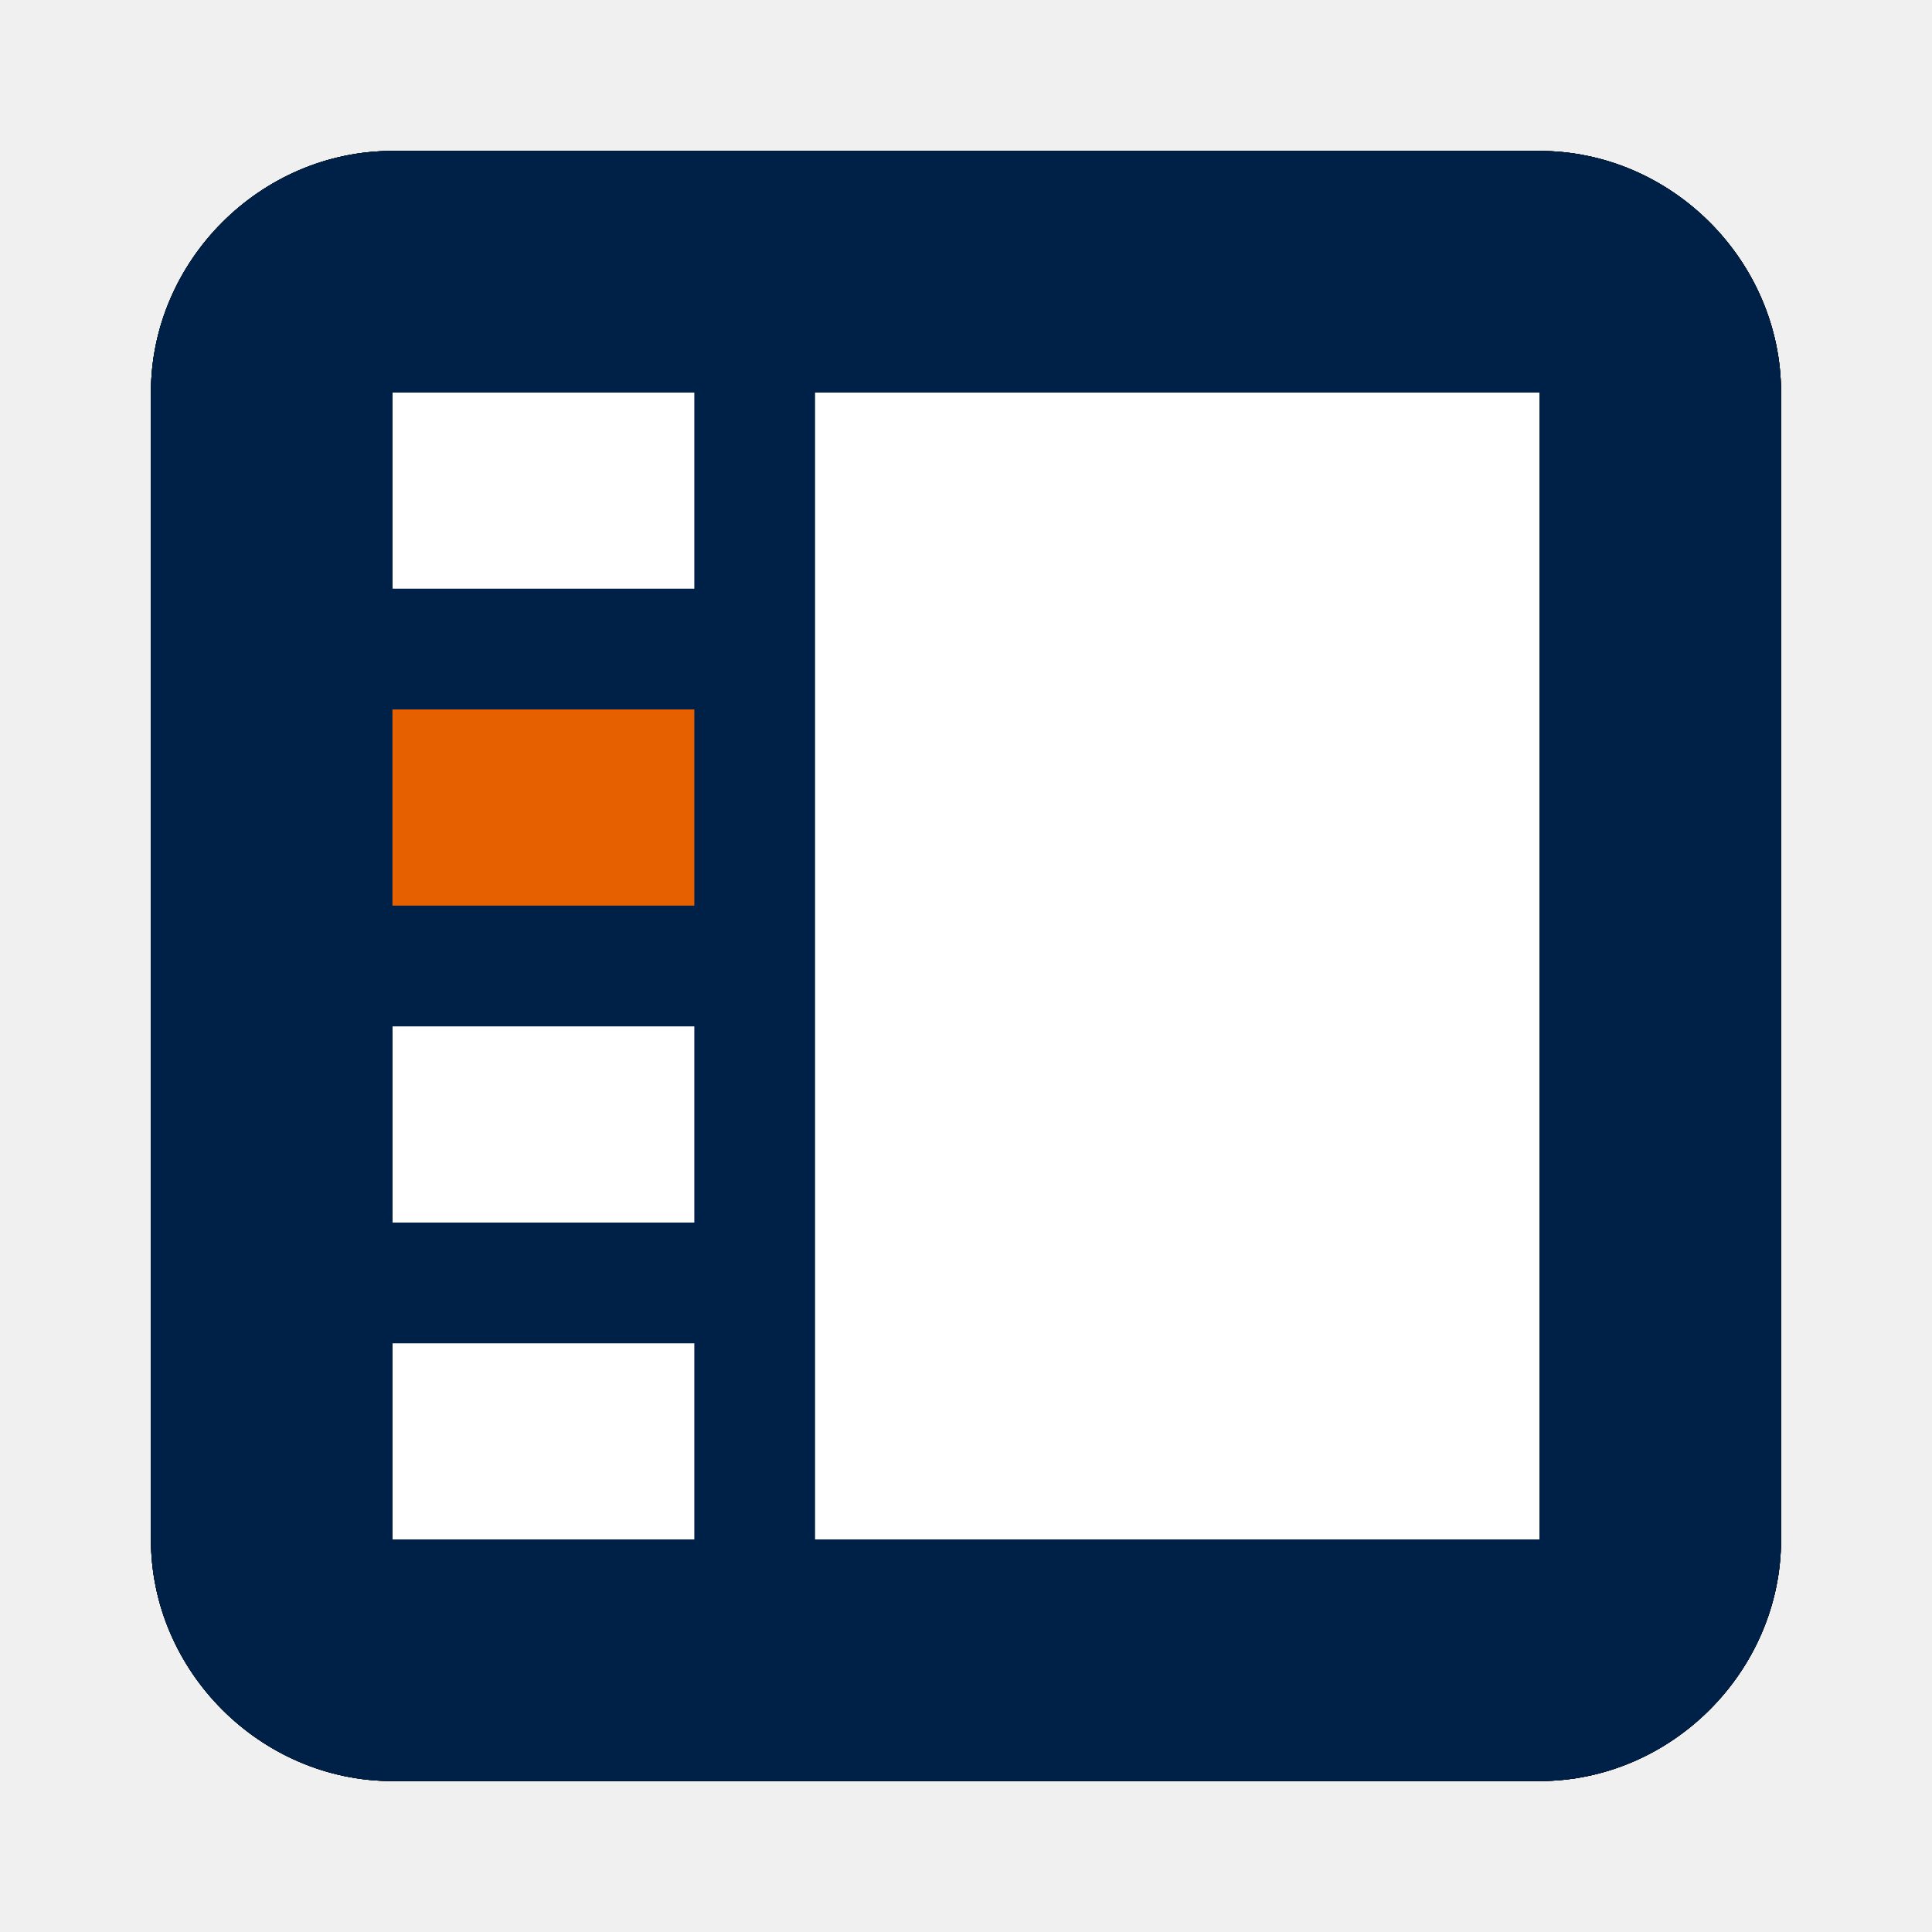
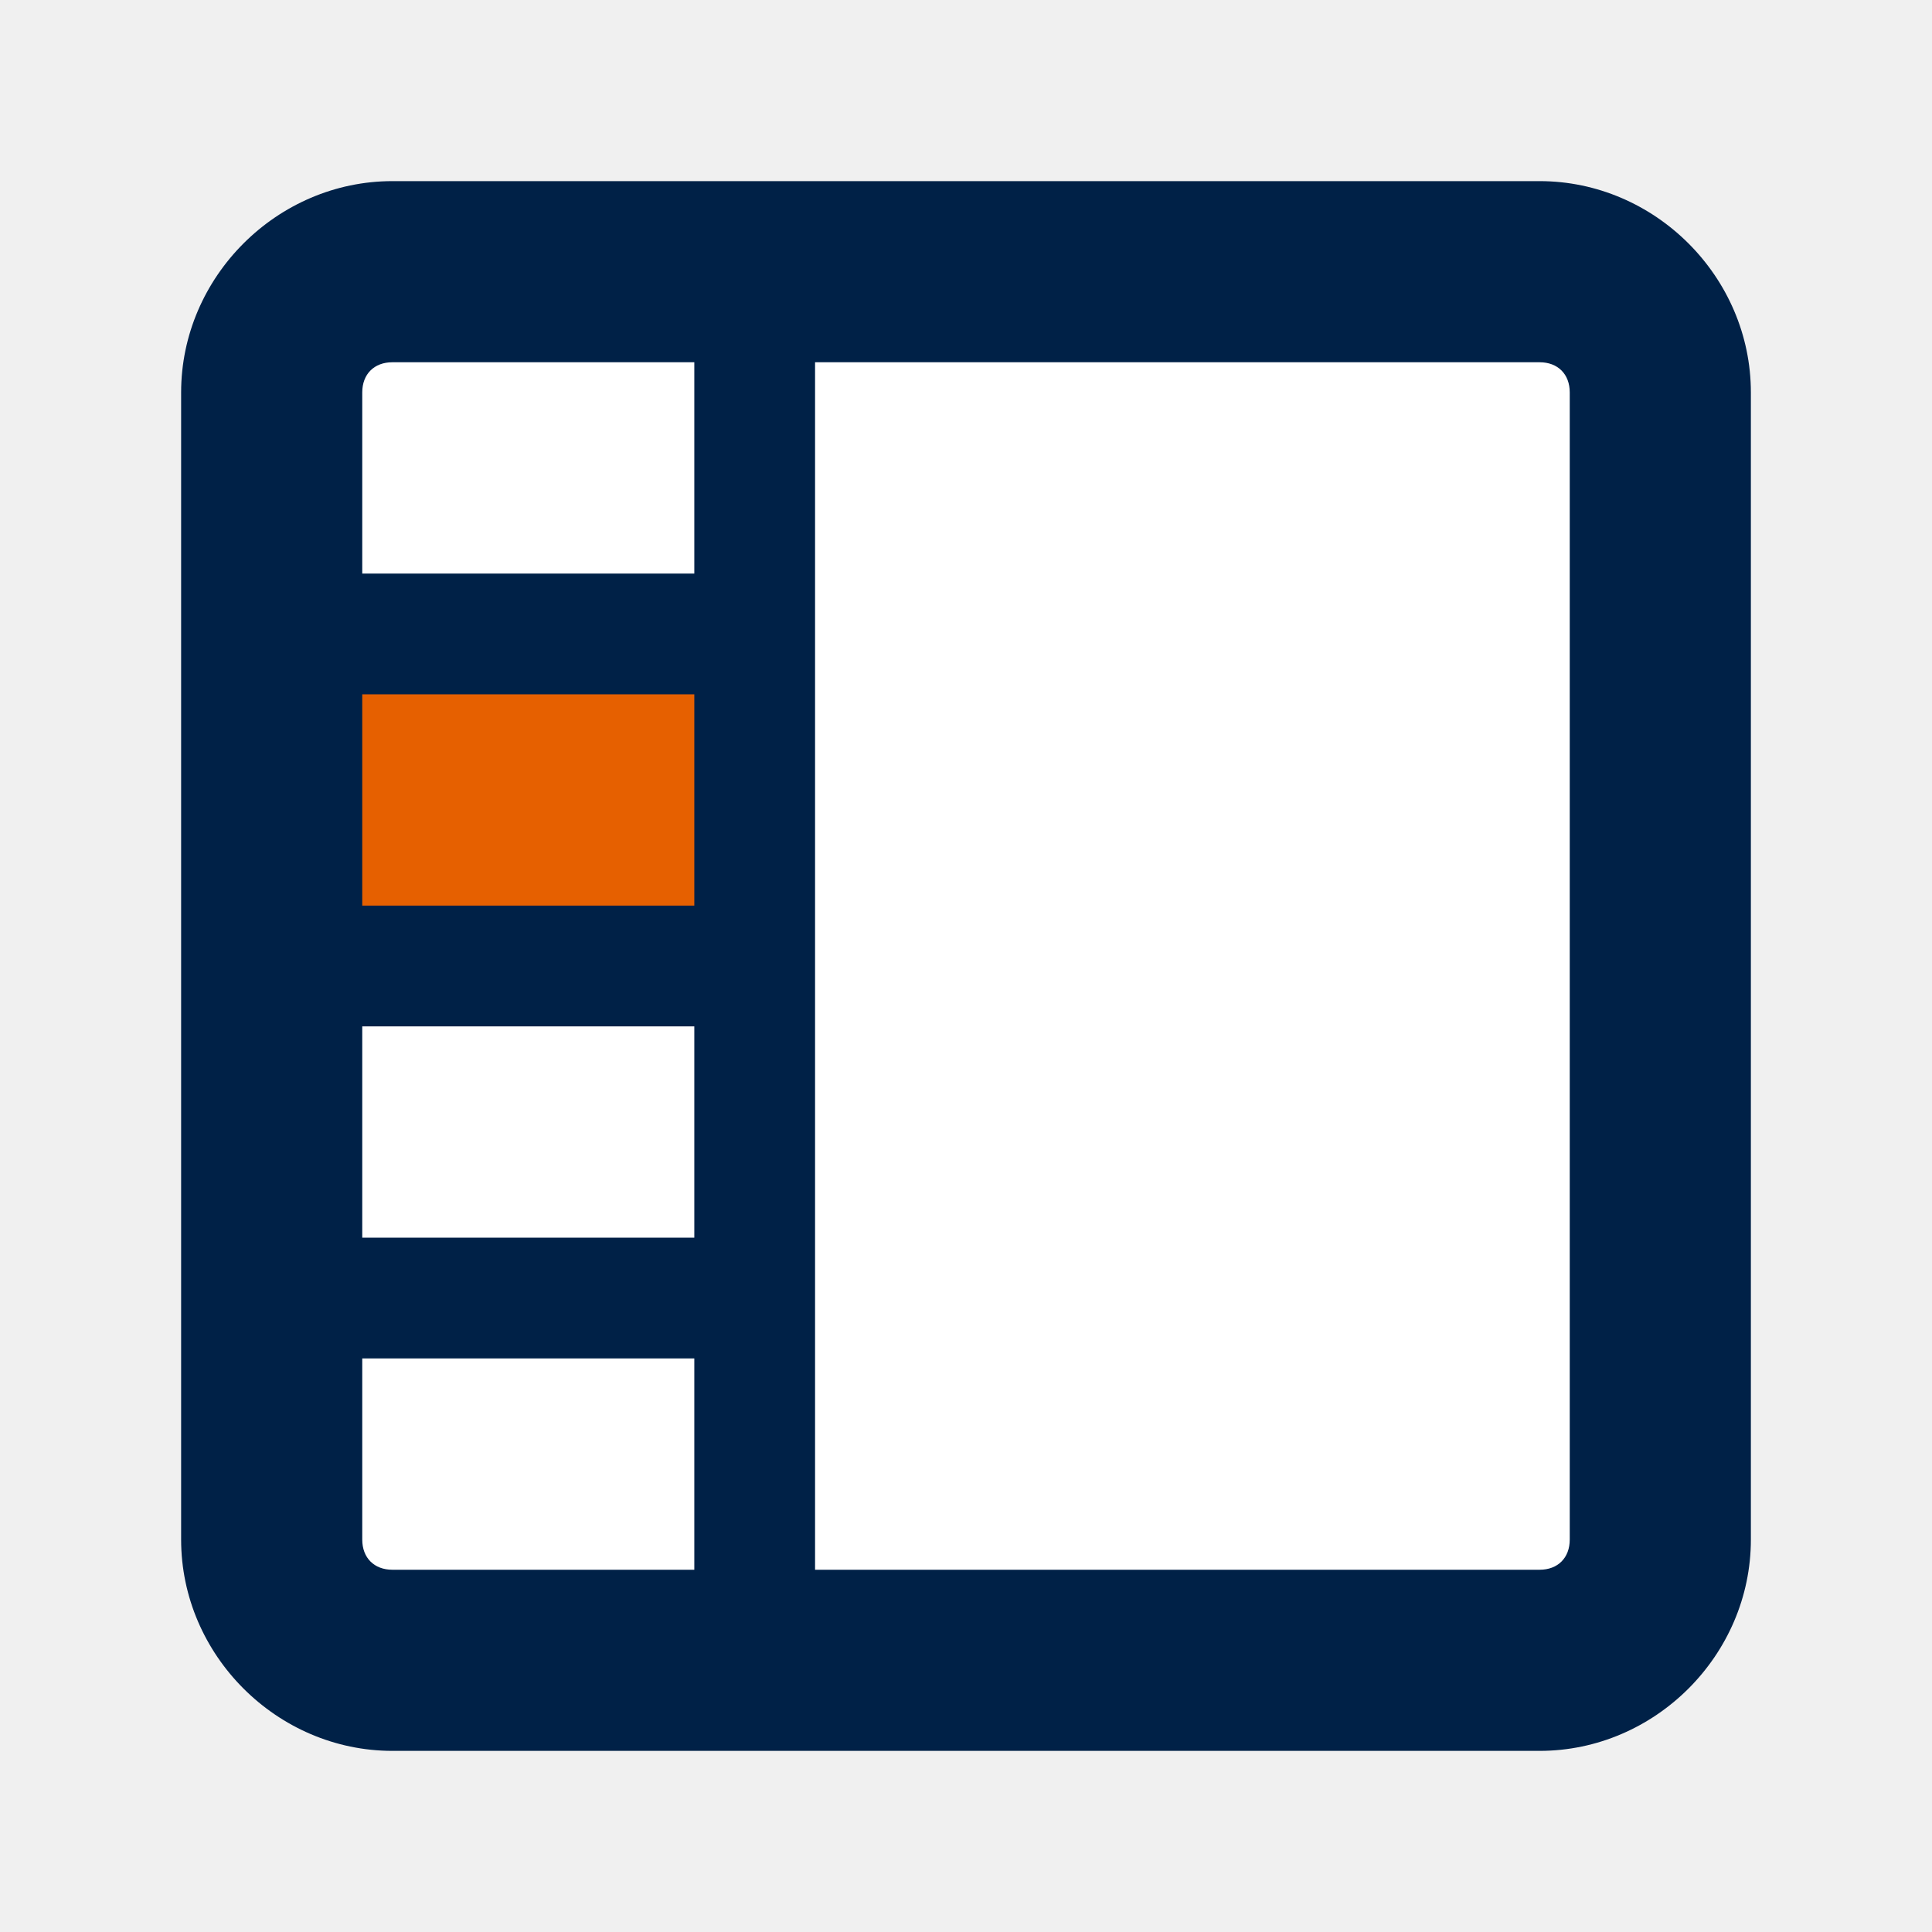
<svg xmlns="http://www.w3.org/2000/svg" width="128" height="128" viewBox="0 0 128 128">
  <style>
    g:not(#color):not(:target),
    g:target ~ #color {
      display: none;
    }
  </style>
-   <symbol id="sidetab">
-     <path d="M 26 10 C 17.274 10 10 17.274 10 26              L 10 102 C 10 110.726 17.274 118 26 118              L 102 118 C 110.726 118 118 110.726 118 102              L 118 26 C 118 17.274 110.726 10 102 10 L 26 10 z              M 26 26 L 46 26 L 46 39 L 26 39 L 26 26 z              M 54 26 L 102 26 L 102 102 L 54 102 L 54 26 z              M 26 47 L 46 47 L 46 60 L 26 60 L 26 47 z              M 26 68 L 46 68 L 46 81 L 26 81 L 26 68 z              M 26 89 L 46 89 L 46 102 L 26 102 L 26 89 z" />
+   <symbol id="outline">
+     <path d="m26 14c-6.579 0-12 5.421-12 12v76c0 6.579 5.421 12 12 12h76c6.579 0 12-5.421 12-12v-76c0-6.579-5.421-12-12-12h-76zm0 8h20v1.016 13.984h-24v-11c0-2.285 1.715-4 4-4zm28 0h48c2.285 0 4 1.715 4 4v76c0 2.285-1.715 4-4 4h-48v-84zm-32 23h24v15h-24v-15zm0 23h24v15h-24v-15zm0 23h24v15h-20c-2.285 0-4-1.715-4-4v-11z" />
+   </symbol>
+   <symbol id="background">
+     <path d="m22 22h84v84h-84z" />
  </symbol>
  <symbol id="activetab">
-     <path d="M 25,46 H 47 V 62 H 25 Z" />
+     <path d="m23 45h24v16h-24z" />
  </symbol>
-   <symbol id="background">
-     <path d="M 26,26 H 102 V 102 H 26 Z" />
+   <symbol id="sidetab">
+     <path d="m26 12c-7.652 0-14 6.348-14 14v76c0 7.652 6.348 14 14 14h76c7.652 0 14-6.348 14-14v-76c0-7.652-6.348-14-14-14zm0 12h20v14h-22v-12c0-1.212 0.788-2 2-2zm28 0h48c1.212 0 2 0.788 2 2v76c0 1.212-0.788 2-2 2h-48zm-30 22h22v14h-22zm0 22h22v14h-22zm0 22h22v14h-20c-1.212 0-2-0.788-2-2z" />
  </symbol>
  <g id="context" fill="context-fill" fill-opacity="context-fill-opacity">
-     <use href="#sidetab" />
+     <use href="#outline" />
  </g>
-   <g id="current" fill="context-fill currentColor" fill-opacity="context-fill-opacity 1.0">
-     <use href="#sidetab" />
-   </g>
-   <g id="dark" fill="context-fill #0C0C0D" fill-opacity="context-fill-opacity 0.8">
-     <use href="#sidetab" />
-   </g>
-   <g id="light" fill="context-fill #F9F9FA" fill-opacity="context-fill-opacity 0.7">
-     <use href="#sidetab" />
+   <g id="current" fill="context-fill currentColor" fill-opacity="context-fill-opacity">
+     <use href="#outline" />
  </g>
  <g id="color">
    <use href="#background" fill="#FFF" />
    <use href="#activetab" fill="#E66000" />
    <use href="#sidetab" fill="#002147" />
  </g>
</svg>
